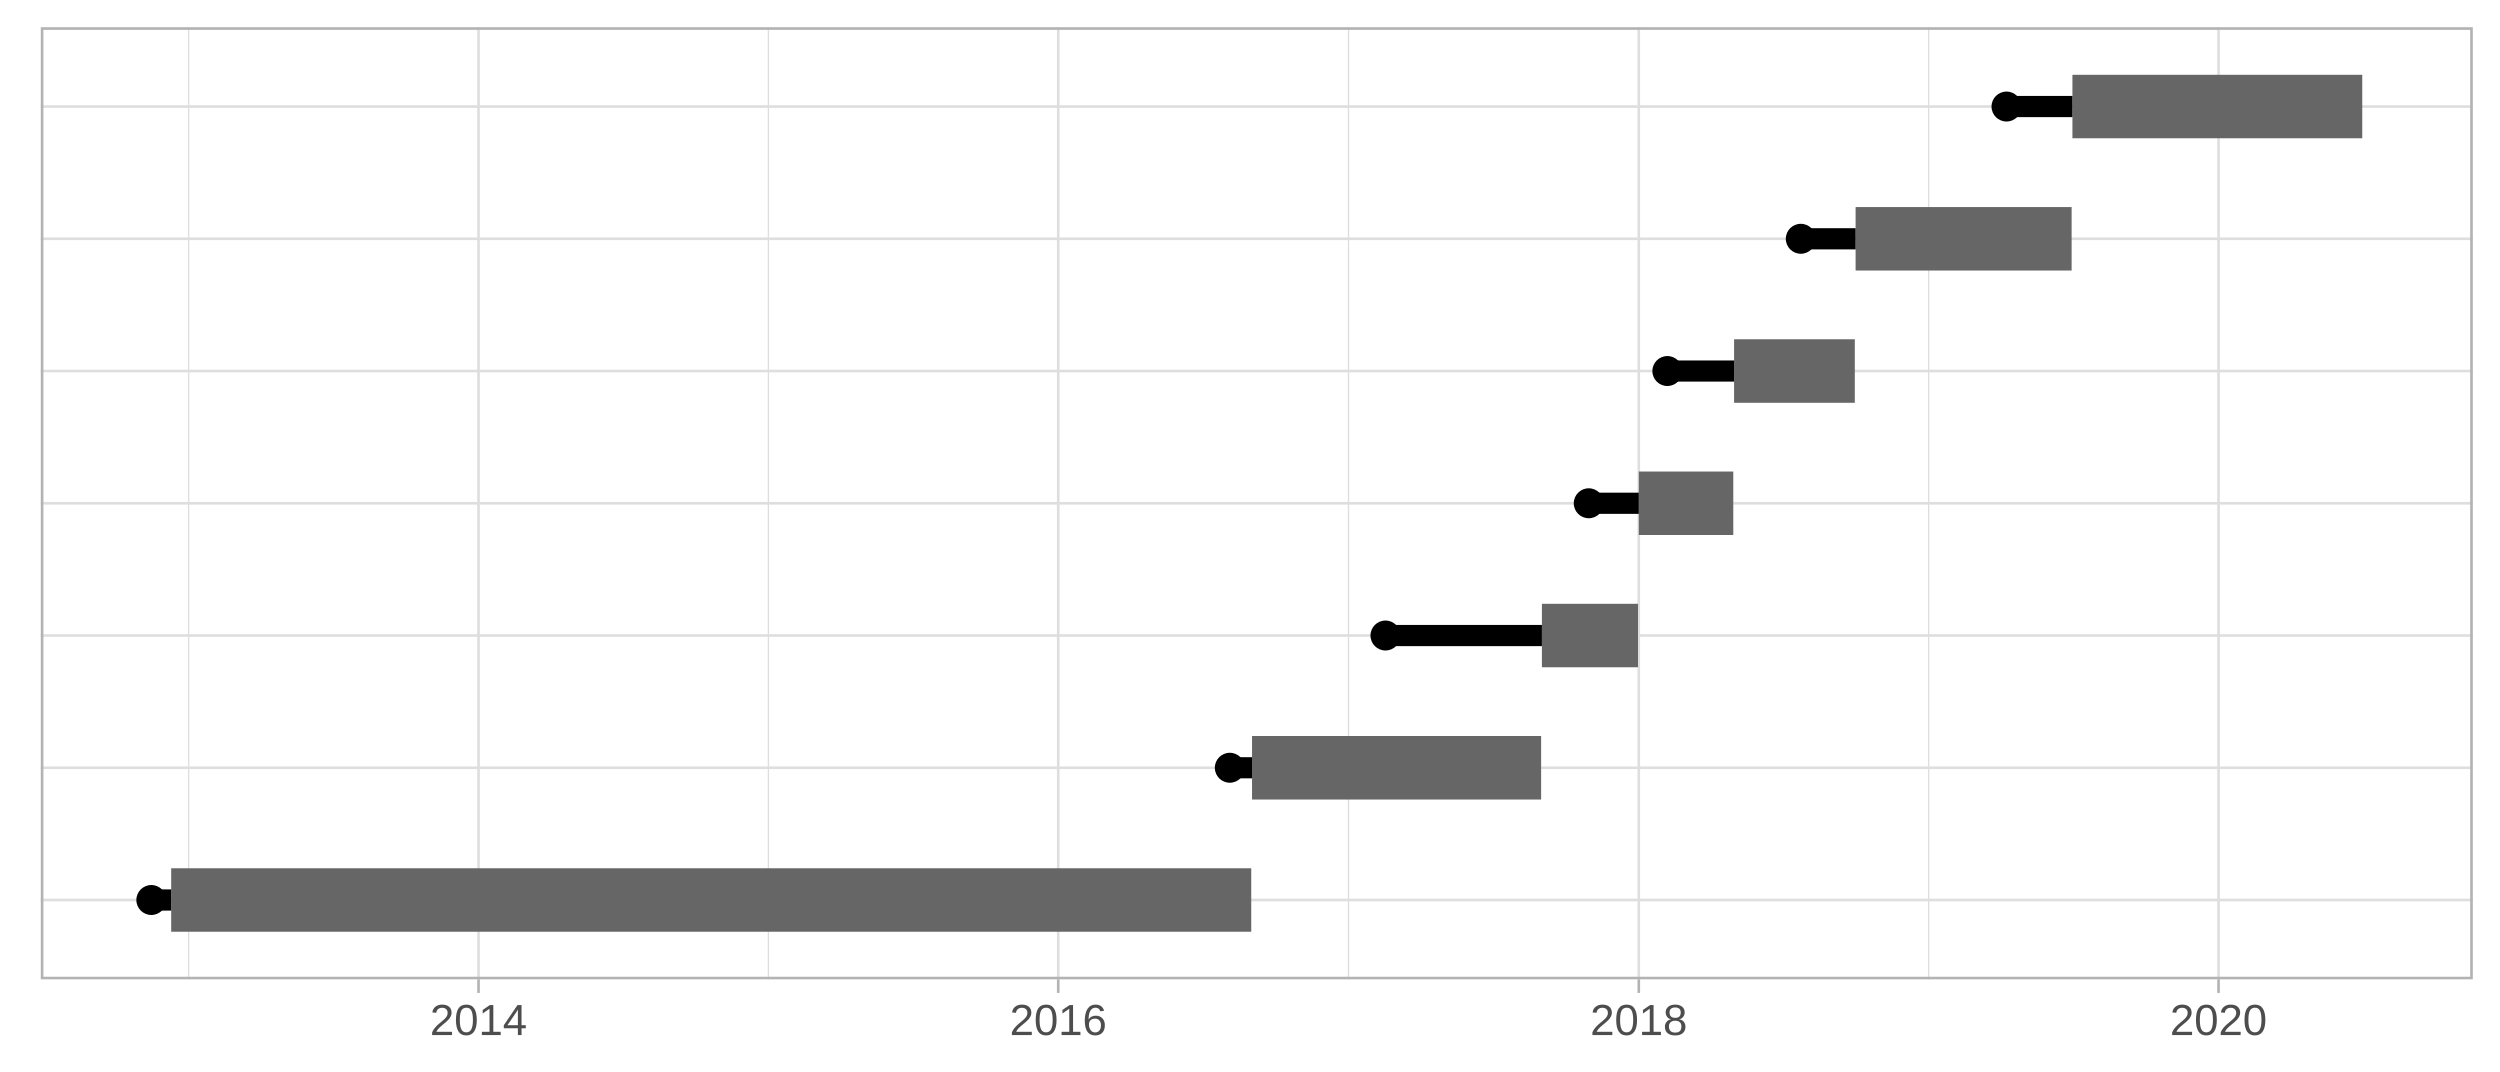
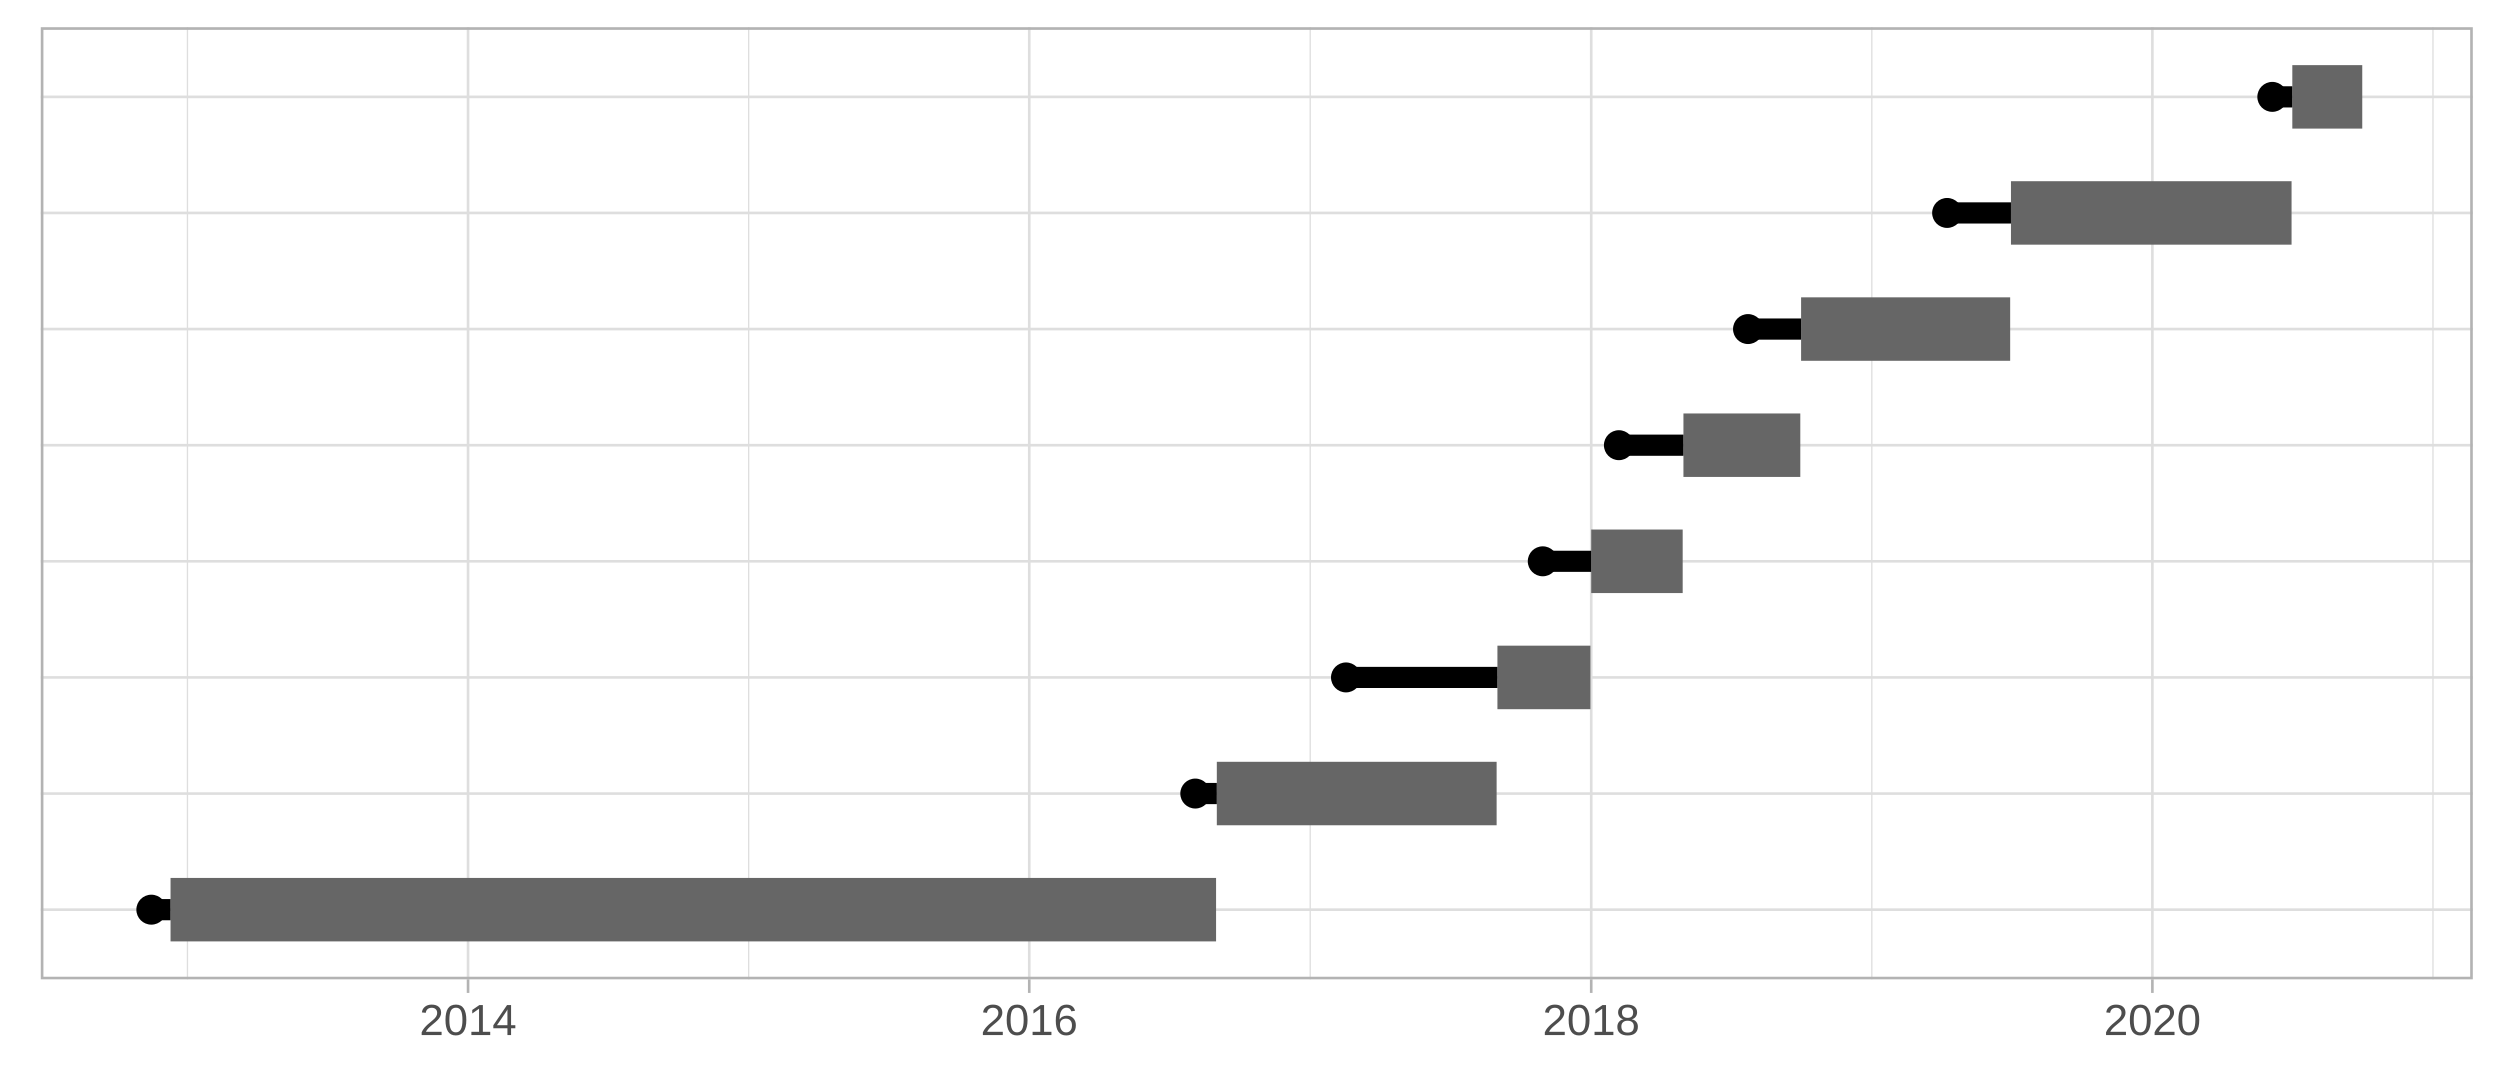
<svg xmlns="http://www.w3.org/2000/svg" viewBox="0 0 504.00 216.00">
  <defs>
    <style type="text/css">
    line, polyline, polygon, path, rect, circle {
      fill: none;
      stroke: #000000;
      stroke-linecap: round;
      stroke-linejoin: round;
      stroke-miterlimit: 10.00;
    }
  </style>
  </defs>
  <rect width="100%" height="100%" style="stroke: none; fill: #FFFFFF;" />
  <rect x="0.00" y="0.00" width="504.00" height="216.00" style="stroke-width: 1.07; stroke: #FFFFFF; fill: #FFFFFF;" />
  <defs>
    <clipPath id="cpOC4yMnw0OTguNTJ8MTk3LjQ0fDUuNDg=">
      <rect x="8.22" y="5.48" width="490.30" height="191.96" />
    </clipPath>
  </defs>
  <rect x="8.22" y="5.48" width="490.30" height="191.96" style="stroke-width: 1.07; stroke: none; fill: #FFFFFF;" clip-path="url(#cpOC4yMnw0OTguNTJ8MTk3LjQ0fDUuNDg=)" />
-   <polyline points="38.03,197.44 38.03,5.48 " style="stroke-width: 0.27; stroke: #DEDEDE; stroke-linecap: butt;" clip-path="url(#cpOC4yMnw0OTguNTJ8MTk3LjQ0fDUuNDg=)" />
-   <polyline points="154.91,197.44 154.91,5.48 " style="stroke-width: 0.27; stroke: #DEDEDE; stroke-linecap: butt;" clip-path="url(#cpOC4yMnw0OTguNTJ8MTk3LjQ0fDUuNDg=)" />
-   <polyline points="271.86,197.44 271.86,5.48 " style="stroke-width: 0.27; stroke: #DEDEDE; stroke-linecap: butt;" clip-path="url(#cpOC4yMnw0OTguNTJ8MTk3LjQ0fDUuNDg=)" />
-   <polyline points="388.82,197.44 388.82,5.48 " style="stroke-width: 0.27; stroke: #DEDEDE; stroke-linecap: butt;" clip-path="url(#cpOC4yMnw0OTguNTJ8MTk3LjQ0fDUuNDg=)" />
-   <polyline points="8.22,181.44 498.52,181.44 " style="stroke-width: 0.53; stroke: #DEDEDE; stroke-linecap: butt;" clip-path="url(#cpOC4yMnw0OTguNTJ8MTk3LjQ0fDUuNDg=)" />
-   <polyline points="8.22,154.78 498.52,154.78 " style="stroke-width: 0.53; stroke: #DEDEDE; stroke-linecap: butt;" clip-path="url(#cpOC4yMnw0OTguNTJ8MTk3LjQ0fDUuNDg=)" />
-   <polyline points="8.22,128.12 498.52,128.12 " style="stroke-width: 0.53; stroke: #DEDEDE; stroke-linecap: butt;" clip-path="url(#cpOC4yMnw0OTguNTJ8MTk3LjQ0fDUuNDg=)" />
-   <polyline points="8.22,101.46 498.52,101.46 " style="stroke-width: 0.53; stroke: #DEDEDE; stroke-linecap: butt;" clip-path="url(#cpOC4yMnw0OTguNTJ8MTk3LjQ0fDUuNDg=)" />
-   <polyline points="8.22,74.80 498.52,74.80 " style="stroke-width: 0.53; stroke: #DEDEDE; stroke-linecap: butt;" clip-path="url(#cpOC4yMnw0OTguNTJ8MTk3LjQ0fDUuNDg=)" />
-   <polyline points="8.22,48.14 498.52,48.14 " style="stroke-width: 0.53; stroke: #DEDEDE; stroke-linecap: butt;" clip-path="url(#cpOC4yMnw0OTguNTJ8MTk3LjQ0fDUuNDg=)" />
-   <polyline points="8.22,21.48 498.52,21.48 " style="stroke-width: 0.53; stroke: #DEDEDE; stroke-linecap: butt;" clip-path="url(#cpOC4yMnw0OTguNTJ8MTk3LjQ0fDUuNDg=)" />
-   <polyline points="96.47,197.44 96.47,5.48 " style="stroke-width: 0.53; stroke: #DEDEDE; stroke-linecap: butt;" clip-path="url(#cpOC4yMnw0OTguNTJ8MTk3LjQ0fDUuNDg=)" />
-   <polyline points="213.34,197.44 213.34,5.48 " style="stroke-width: 0.53; stroke: #DEDEDE; stroke-linecap: butt;" clip-path="url(#cpOC4yMnw0OTguNTJ8MTk3LjQ0fDUuNDg=)" />
-   <polyline points="330.38,197.44 330.38,5.48 " style="stroke-width: 0.53; stroke: #DEDEDE; stroke-linecap: butt;" clip-path="url(#cpOC4yMnw0OTguNTJ8MTk3LjQ0fDUuNDg=)" />
-   <polyline points="447.26,197.44 447.26,5.48 " style="stroke-width: 0.53; stroke: #DEDEDE; stroke-linecap: butt;" clip-path="url(#cpOC4yMnw0OTguNTJ8MTk3LjQ0fDUuNDg=)" />
-   <line x1="34.51" y1="181.44" x2="252.25" y2="181.44" style="stroke-width: 12.80; stroke: #666666; stroke-linecap: butt;" clip-path="url(#cpOC4yMnw0OTguNTJ8MTk3LjQ0fDUuNDg=)" />
-   <line x1="252.41" y1="154.78" x2="310.69" y2="154.78" style="stroke-width: 12.80; stroke: #666666; stroke-linecap: butt;" clip-path="url(#cpOC4yMnw0OTguNTJ8MTk3LjQ0fDUuNDg=)" />
-   <line x1="310.85" y1="128.12" x2="330.22" y2="128.12" style="stroke-width: 12.80; stroke: #666666; stroke-linecap: butt;" clip-path="url(#cpOC4yMnw0OTguNTJ8MTk3LjQ0fDUuNDg=)" />
-   <line x1="330.38" y1="101.46" x2="349.43" y2="101.46" style="stroke-width: 12.80; stroke: #666666; stroke-linecap: butt;" clip-path="url(#cpOC4yMnw0OTguNTJ8MTk3LjQ0fDUuNDg=)" />
-   <line x1="349.59" y1="74.80" x2="373.93" y2="74.80" style="stroke-width: 12.80; stroke: #666666; stroke-linecap: butt;" clip-path="url(#cpOC4yMnw0OTguNTJ8MTk3LjQ0fDUuNDg=)" />
-   <line x1="374.09" y1="48.14" x2="417.64" y2="48.14" style="stroke-width: 12.80; stroke: #666666; stroke-linecap: butt;" clip-path="url(#cpOC4yMnw0OTguNTJ8MTk3LjQ0fDUuNDg=)" />
-   <line x1="417.80" y1="21.48" x2="476.23" y2="21.48" style="stroke-width: 12.80; stroke: #666666; stroke-linecap: butt;" clip-path="url(#cpOC4yMnw0OTguNTJ8MTk3LjQ0fDUuNDg=)" />
-   <circle cx="30.51" cy="181.44" r="3.02" style="stroke-width: 0.71; stroke: none; fill: #000000;" clip-path="url(#cpOC4yMnw0OTguNTJ8MTk3LjQ0fDUuNDg=)" />
-   <circle cx="247.93" cy="154.78" r="3.02" style="stroke-width: 0.71; stroke: none; fill: #000000;" clip-path="url(#cpOC4yMnw0OTguNTJ8MTk3LjQ0fDUuNDg=)" />
-   <circle cx="279.31" cy="128.12" r="3.02" style="stroke-width: 0.71; stroke: none; fill: #000000;" clip-path="url(#cpOC4yMnw0OTguNTJ8MTk3LjQ0fDUuNDg=)" />
-   <circle cx="320.29" cy="101.46" r="3.02" style="stroke-width: 0.71; stroke: none; fill: #000000;" clip-path="url(#cpOC4yMnw0OTguNTJ8MTk3LjQ0fDUuNDg=)" />
-   <circle cx="336.14" cy="74.80" r="3.02" style="stroke-width: 0.71; stroke: none; fill: #000000;" clip-path="url(#cpOC4yMnw0OTguNTJ8MTk3LjQ0fDUuNDg=)" />
-   <circle cx="363.04" cy="48.14" r="3.02" style="stroke-width: 0.71; stroke: none; fill: #000000;" clip-path="url(#cpOC4yMnw0OTguNTJ8MTk3LjQ0fDUuNDg=)" />
-   <circle cx="404.51" cy="21.48" r="3.02" style="stroke-width: 0.71; stroke: none; fill: #000000;" clip-path="url(#cpOC4yMnw0OTguNTJ8MTk3LjQ0fDUuNDg=)" />
-   <line x1="30.51" y1="181.44" x2="34.51" y2="181.44" style="stroke-width: 4.27; stroke-linecap: butt;" clip-path="url(#cpOC4yMnw0OTguNTJ8MTk3LjQ0fDUuNDg=)" />
-   <line x1="247.93" y1="154.78" x2="252.41" y2="154.78" style="stroke-width: 4.27; stroke-linecap: butt;" clip-path="url(#cpOC4yMnw0OTguNTJ8MTk3LjQ0fDUuNDg=)" />
-   <line x1="279.31" y1="128.12" x2="310.85" y2="128.12" style="stroke-width: 4.27; stroke-linecap: butt;" clip-path="url(#cpOC4yMnw0OTguNTJ8MTk3LjQ0fDUuNDg=)" />
-   <line x1="320.29" y1="101.46" x2="330.38" y2="101.46" style="stroke-width: 4.27; stroke-linecap: butt;" clip-path="url(#cpOC4yMnw0OTguNTJ8MTk3LjQ0fDUuNDg=)" />
-   <line x1="336.14" y1="74.80" x2="349.59" y2="74.80" style="stroke-width: 4.27; stroke-linecap: butt;" clip-path="url(#cpOC4yMnw0OTguNTJ8MTk3LjQ0fDUuNDg=)" />
-   <line x1="363.04" y1="48.14" x2="374.09" y2="48.14" style="stroke-width: 4.27; stroke-linecap: butt;" clip-path="url(#cpOC4yMnw0OTguNTJ8MTk3LjQ0fDUuNDg=)" />
-   <line x1="404.51" y1="21.48" x2="417.80" y2="21.48" style="stroke-width: 4.27; stroke-linecap: butt;" clip-path="url(#cpOC4yMnw0OTguNTJ8MTk3LjQ0fDUuNDg=)" />
+   <polyline points="37.79,197.44 37.79,5.48 " style="stroke-width: 0.27; stroke: #DEDEDE; stroke-linecap: butt;" clip-path="url(#cpOC4yMnw0OTguNTJ8MTk3LjQ0fDUuNDg=)" />
+   <polyline points="150.93,197.44 150.93,5.48 " style="stroke-width: 0.27; stroke: #DEDEDE; stroke-linecap: butt;" clip-path="url(#cpOC4yMnw0OTguNTJ8MTk3LjQ0fDUuNDg=)" />
+   <polyline points="264.14,197.44 264.14,5.48 " style="stroke-width: 0.27; stroke: #DEDEDE; stroke-linecap: butt;" clip-path="url(#cpOC4yMnw0OTguNTJ8MTk3LjQ0fDUuNDg=)" />
+   <polyline points="377.36,197.44 377.36,5.48 " style="stroke-width: 0.27; stroke: #DEDEDE; stroke-linecap: butt;" clip-path="url(#cpOC4yMnw0OTguNTJ8MTk3LjQ0fDUuNDg=)" />
+   <polyline points="490.49,197.44 490.49,5.48 " style="stroke-width: 0.27; stroke: #DEDEDE; stroke-linecap: butt;" clip-path="url(#cpOC4yMnw0OTguNTJ8MTk3LjQ0fDUuNDg=)" />
+   <polyline points="8.22,183.39 498.52,183.39 " style="stroke-width: 0.53; stroke: #DEDEDE; stroke-linecap: butt;" clip-path="url(#cpOC4yMnw0OTguNTJ8MTk3LjQ0fDUuNDg=)" />
+   <polyline points="8.22,159.98 498.52,159.98 " style="stroke-width: 0.53; stroke: #DEDEDE; stroke-linecap: butt;" clip-path="url(#cpOC4yMnw0OTguNTJ8MTk3LjQ0fDUuNDg=)" />
+   <polyline points="8.22,136.57 498.52,136.57 " style="stroke-width: 0.53; stroke: #DEDEDE; stroke-linecap: butt;" clip-path="url(#cpOC4yMnw0OTguNTJ8MTk3LjQ0fDUuNDg=)" />
+   <polyline points="8.22,113.16 498.52,113.16 " style="stroke-width: 0.53; stroke: #DEDEDE; stroke-linecap: butt;" clip-path="url(#cpOC4yMnw0OTguNTJ8MTk3LjQ0fDUuNDg=)" />
+   <polyline points="8.22,89.75 498.52,89.75 " style="stroke-width: 0.53; stroke: #DEDEDE; stroke-linecap: butt;" clip-path="url(#cpOC4yMnw0OTguNTJ8MTk3LjQ0fDUuNDg=)" />
+   <polyline points="8.22,66.34 498.52,66.34 " style="stroke-width: 0.53; stroke: #DEDEDE; stroke-linecap: butt;" clip-path="url(#cpOC4yMnw0OTguNTJ8MTk3LjQ0fDUuNDg=)" />
+   <polyline points="8.22,42.93 498.52,42.93 " style="stroke-width: 0.53; stroke: #DEDEDE; stroke-linecap: butt;" clip-path="url(#cpOC4yMnw0OTguNTJ8MTk3LjQ0fDUuNDg=)" />
+   <polyline points="8.22,19.53 498.52,19.53 " style="stroke-width: 0.53; stroke: #DEDEDE; stroke-linecap: butt;" clip-path="url(#cpOC4yMnw0OTguNTJ8MTk3LjQ0fDUuNDg=)" />
+   <polyline points="94.36,197.44 94.36,5.48 " style="stroke-width: 0.53; stroke: #DEDEDE; stroke-linecap: butt;" clip-path="url(#cpOC4yMnw0OTguNTJ8MTk3LjQ0fDUuNDg=)" />
+   <polyline points="207.50,197.44 207.50,5.48 " style="stroke-width: 0.53; stroke: #DEDEDE; stroke-linecap: butt;" clip-path="url(#cpOC4yMnw0OTguNTJ8MTk3LjQ0fDUuNDg=)" />
+   <polyline points="320.79,197.44 320.79,5.48 " style="stroke-width: 0.53; stroke: #DEDEDE; stroke-linecap: butt;" clip-path="url(#cpOC4yMnw0OTguNTJ8MTk3LjQ0fDUuNDg=)" />
+   <polyline points="433.92,197.44 433.92,5.48 " style="stroke-width: 0.53; stroke: #DEDEDE; stroke-linecap: butt;" clip-path="url(#cpOC4yMnw0OTguNTJ8MTk3LjQ0fDUuNDg=)" />
+   <line x1="34.38" y1="183.39" x2="245.16" y2="183.39" style="stroke-width: 12.80; stroke: #666666; stroke-linecap: butt;" clip-path="url(#cpOC4yMnw0OTguNTJ8MTk3LjQ0fDUuNDg=)" />
+   <line x1="245.31" y1="159.98" x2="301.72" y2="159.98" style="stroke-width: 12.80; stroke: #666666; stroke-linecap: butt;" clip-path="url(#cpOC4yMnw0OTguNTJ8MTk3LjQ0fDUuNDg=)" />
+   <line x1="301.88" y1="136.57" x2="320.63" y2="136.57" style="stroke-width: 12.80; stroke: #666666; stroke-linecap: butt;" clip-path="url(#cpOC4yMnw0OTguNTJ8MTk3LjQ0fDUuNDg=)" />
+   <line x1="320.79" y1="113.16" x2="339.23" y2="113.16" style="stroke-width: 12.80; stroke: #666666; stroke-linecap: butt;" clip-path="url(#cpOC4yMnw0OTguNTJ8MTk3LjQ0fDUuNDg=)" />
+   <line x1="339.38" y1="89.75" x2="362.94" y2="89.75" style="stroke-width: 12.80; stroke: #666666; stroke-linecap: butt;" clip-path="url(#cpOC4yMnw0OTguNTJ8MTk3LjQ0fDUuNDg=)" />
+   <line x1="363.10" y1="66.34" x2="405.25" y2="66.34" style="stroke-width: 12.80; stroke: #666666; stroke-linecap: butt;" clip-path="url(#cpOC4yMnw0OTguNTJ8MTk3LjQ0fDUuNDg=)" />
+   <line x1="405.41" y1="42.93" x2="461.98" y2="42.93" style="stroke-width: 12.80; stroke: #666666; stroke-linecap: butt;" clip-path="url(#cpOC4yMnw0OTguNTJ8MTk3LjQ0fDUuNDg=)" />
+   <line x1="462.13" y1="19.53" x2="476.23" y2="19.53" style="stroke-width: 12.80; stroke: #666666; stroke-linecap: butt;" clip-path="url(#cpOC4yMnw0OTguNTJ8MTk3LjQ0fDUuNDg=)" />
+   <circle cx="30.51" cy="183.39" r="3.02" style="stroke-width: 0.71; stroke: none; fill: #000000;" clip-path="url(#cpOC4yMnw0OTguNTJ8MTk3LjQ0fDUuNDg=)" />
+   <circle cx="240.97" cy="159.98" r="3.02" style="stroke-width: 0.71; stroke: none; fill: #000000;" clip-path="url(#cpOC4yMnw0OTguNTJ8MTk3LjQ0fDUuNDg=)" />
+   <circle cx="271.35" cy="136.57" r="3.02" style="stroke-width: 0.71; stroke: none; fill: #000000;" clip-path="url(#cpOC4yMnw0OTguNTJ8MTk3LjQ0fDUuNDg=)" />
+   <circle cx="311.02" cy="113.16" r="3.02" style="stroke-width: 0.71; stroke: none; fill: #000000;" clip-path="url(#cpOC4yMnw0OTguNTJ8MTk3LjQ0fDUuNDg=)" />
+   <circle cx="326.37" cy="89.75" r="3.02" style="stroke-width: 0.71; stroke: none; fill: #000000;" clip-path="url(#cpOC4yMnw0OTguNTJ8MTk3LjQ0fDUuNDg=)" />
+   <circle cx="352.40" cy="66.34" r="3.02" style="stroke-width: 0.71; stroke: none; fill: #000000;" clip-path="url(#cpOC4yMnw0OTguNTJ8MTk3LjQ0fDUuNDg=)" />
+   <circle cx="392.54" cy="42.93" r="3.02" style="stroke-width: 0.71; stroke: none; fill: #000000;" clip-path="url(#cpOC4yMnw0OTguNTJ8MTk3LjQ0fDUuNDg=)" />
+   <circle cx="458.10" cy="19.53" r="3.02" style="stroke-width: 0.71; stroke: none; fill: #000000;" clip-path="url(#cpOC4yMnw0OTguNTJ8MTk3LjQ0fDUuNDg=)" />
+   <line x1="30.51" y1="183.39" x2="34.38" y2="183.39" style="stroke-width: 4.27; stroke-linecap: butt;" clip-path="url(#cpOC4yMnw0OTguNTJ8MTk3LjQ0fDUuNDg=)" />
+   <line x1="240.97" y1="159.98" x2="245.31" y2="159.98" style="stroke-width: 4.27; stroke-linecap: butt;" clip-path="url(#cpOC4yMnw0OTguNTJ8MTk3LjQ0fDUuNDg=)" />
+   <line x1="271.35" y1="136.57" x2="301.88" y2="136.57" style="stroke-width: 4.27; stroke-linecap: butt;" clip-path="url(#cpOC4yMnw0OTguNTJ8MTk3LjQ0fDUuNDg=)" />
+   <line x1="311.02" y1="113.16" x2="320.79" y2="113.16" style="stroke-width: 4.27; stroke-linecap: butt;" clip-path="url(#cpOC4yMnw0OTguNTJ8MTk3LjQ0fDUuNDg=)" />
+   <line x1="326.37" y1="89.75" x2="339.38" y2="89.75" style="stroke-width: 4.27; stroke-linecap: butt;" clip-path="url(#cpOC4yMnw0OTguNTJ8MTk3LjQ0fDUuNDg=)" />
+   <line x1="352.40" y1="66.34" x2="363.10" y2="66.34" style="stroke-width: 4.27; stroke-linecap: butt;" clip-path="url(#cpOC4yMnw0OTguNTJ8MTk3LjQ0fDUuNDg=)" />
+   <line x1="392.54" y1="42.93" x2="405.41" y2="42.93" style="stroke-width: 4.27; stroke-linecap: butt;" clip-path="url(#cpOC4yMnw0OTguNTJ8MTk3LjQ0fDUuNDg=)" />
+   <line x1="458.10" y1="19.53" x2="462.13" y2="19.53" style="stroke-width: 4.27; stroke-linecap: butt;" clip-path="url(#cpOC4yMnw0OTguNTJ8MTk3LjQ0fDUuNDg=)" />
  <rect x="8.22" y="5.48" width="490.30" height="191.96" style="stroke-width: 1.07; stroke: #B3B3B3;" clip-path="url(#cpOC4yMnw0OTguNTJ8MTk3LjQ0fDUuNDg=)" />
  <defs>
    <clipPath id="cpMC4wMHw1MDQuMDB8MjE2LjAwfDAuMDA=">
      <rect x="0.00" y="0.00" width="504.00" height="216.00" />
    </clipPath>
  </defs>
-   <polyline points="96.47,200.18 96.47,197.44 " style="stroke-width: 0.53; stroke: #B3B3B3; stroke-linecap: butt;" clip-path="url(#cpMC4wMHw1MDQuMDB8MjE2LjAwfDAuMDA=)" />
-   <polyline points="213.34,200.18 213.34,197.44 " style="stroke-width: 0.53; stroke: #B3B3B3; stroke-linecap: butt;" clip-path="url(#cpMC4wMHw1MDQuMDB8MjE2LjAwfDAuMDA=)" />
-   <polyline points="330.38,200.18 330.38,197.44 " style="stroke-width: 0.53; stroke: #B3B3B3; stroke-linecap: butt;" clip-path="url(#cpMC4wMHw1MDQuMDB8MjE2LjAwfDAuMDA=)" />
-   <polyline points="447.26,200.18 447.26,197.44 " style="stroke-width: 0.53; stroke: #B3B3B3; stroke-linecap: butt;" clip-path="url(#cpMC4wMHw1MDQuMDB8MjE2LjAwfDAuMDA=)" />
+   <polyline points="94.36,200.18 94.36,197.44 " style="stroke-width: 0.53; stroke: #B3B3B3; stroke-linecap: butt;" clip-path="url(#cpMC4wMHw1MDQuMDB8MjE2LjAwfDAuMDA=)" />
+   <polyline points="207.50,200.18 207.50,197.44 " style="stroke-width: 0.53; stroke: #B3B3B3; stroke-linecap: butt;" clip-path="url(#cpMC4wMHw1MDQuMDB8MjE2LjAwfDAuMDA=)" />
+   <polyline points="320.79,200.18 320.79,197.44 " style="stroke-width: 0.53; stroke: #B3B3B3; stroke-linecap: butt;" clip-path="url(#cpMC4wMHw1MDQuMDB8MjE2LjAwfDAuMDA=)" />
+   <polyline points="433.92,200.18 433.92,197.44 " style="stroke-width: 0.53; stroke: #B3B3B3; stroke-linecap: butt;" clip-path="url(#cpMC4wMHw1MDQuMDB8MjE2LjAwfDAuMDA=)" />
  <g clip-path="url(#cpMC4wMHw1MDQuMDB8MjE2LjAwfDAuMDA=)">
-     <text x="86.68" y="208.67" style="font-size: 8.80px; fill: #4D4D4D; font-family: Arial;" textLength="19.58px" lengthAdjust="spacingAndGlyphs">2014</text>
+     <text x="84.57" y="208.67" style="font-size: 8.80px; fill: #4D4D4D; font-family: Arial;" textLength="19.58px" lengthAdjust="spacingAndGlyphs">2014</text>
  </g>
  <g clip-path="url(#cpMC4wMHw1MDQuMDB8MjE2LjAwfDAuMDA=)">
-     <text x="203.56" y="208.67" style="font-size: 8.80px; fill: #4D4D4D; font-family: Arial;" textLength="19.58px" lengthAdjust="spacingAndGlyphs">2016</text>
+     <text x="197.71" y="208.67" style="font-size: 8.80px; fill: #4D4D4D; font-family: Arial;" textLength="19.58px" lengthAdjust="spacingAndGlyphs">2016</text>
  </g>
  <g clip-path="url(#cpMC4wMHw1MDQuMDB8MjE2LjAwfDAuMDA=)">
-     <text x="320.59" y="208.67" style="font-size: 8.80px; fill: #4D4D4D; font-family: Arial;" textLength="19.58px" lengthAdjust="spacingAndGlyphs">2018</text>
+     <text x="311.00" y="208.67" style="font-size: 8.80px; fill: #4D4D4D; font-family: Arial;" textLength="19.58px" lengthAdjust="spacingAndGlyphs">2018</text>
  </g>
  <g clip-path="url(#cpMC4wMHw1MDQuMDB8MjE2LjAwfDAuMDA=)">
-     <text x="437.47" y="208.67" style="font-size: 8.80px; fill: #4D4D4D; font-family: Arial;" textLength="19.58px" lengthAdjust="spacingAndGlyphs">2020</text>
+     <text x="424.14" y="208.67" style="font-size: 8.80px; fill: #4D4D4D; font-family: Arial;" textLength="19.58px" lengthAdjust="spacingAndGlyphs">2020</text>
  </g>
</svg>
